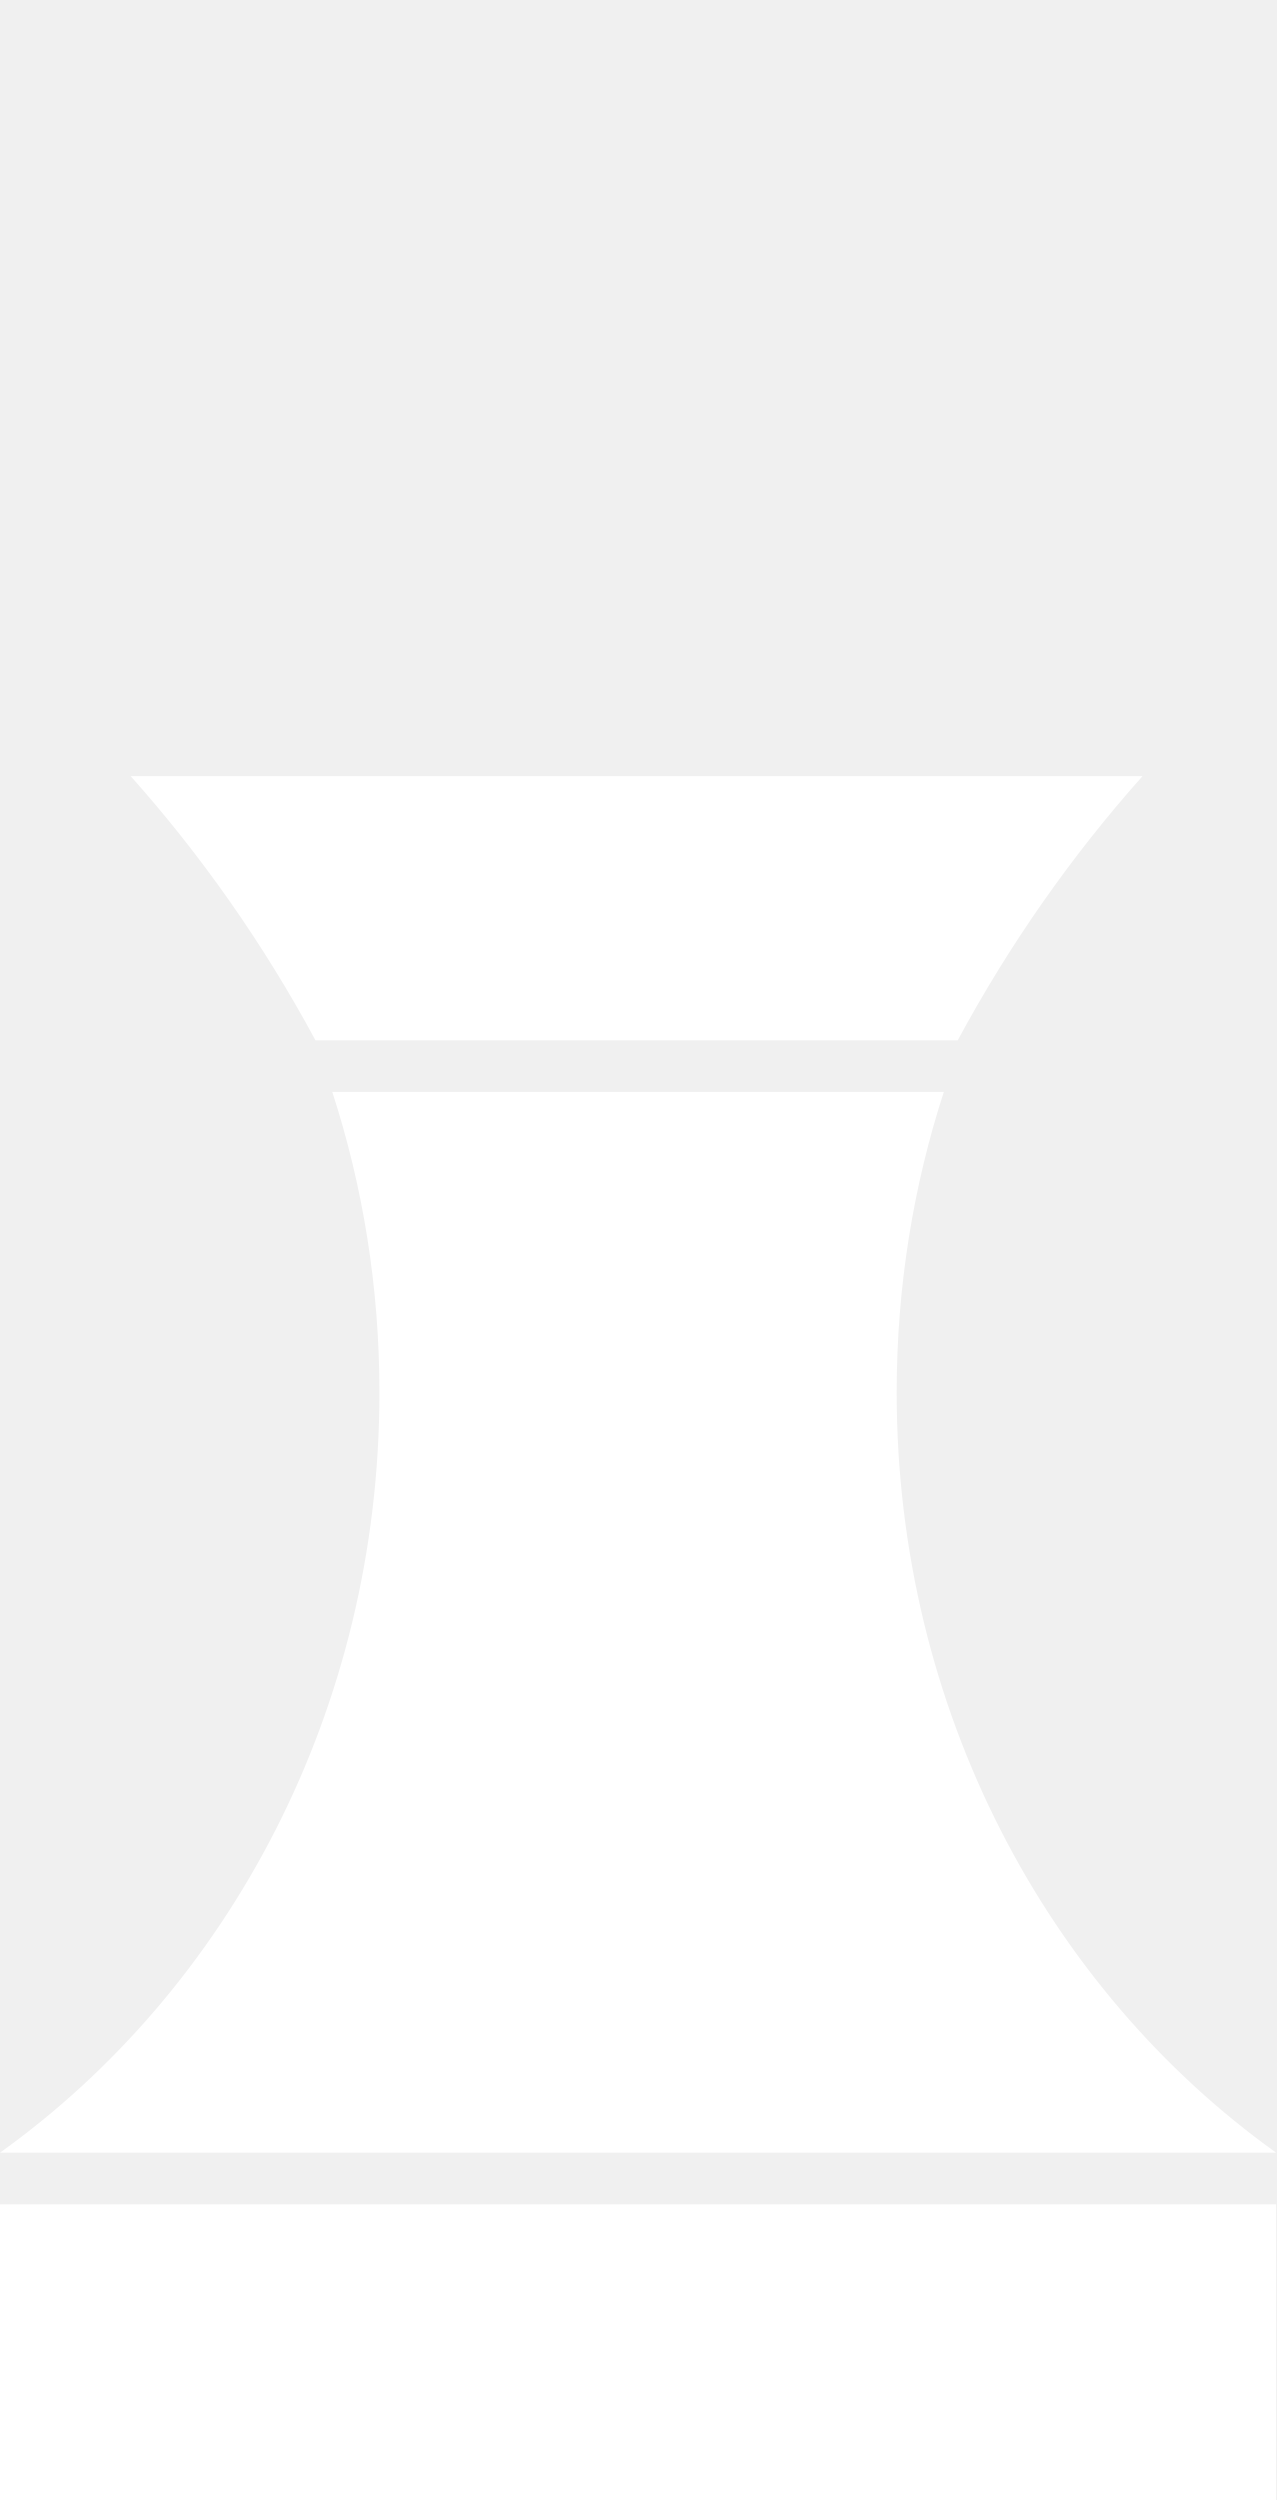
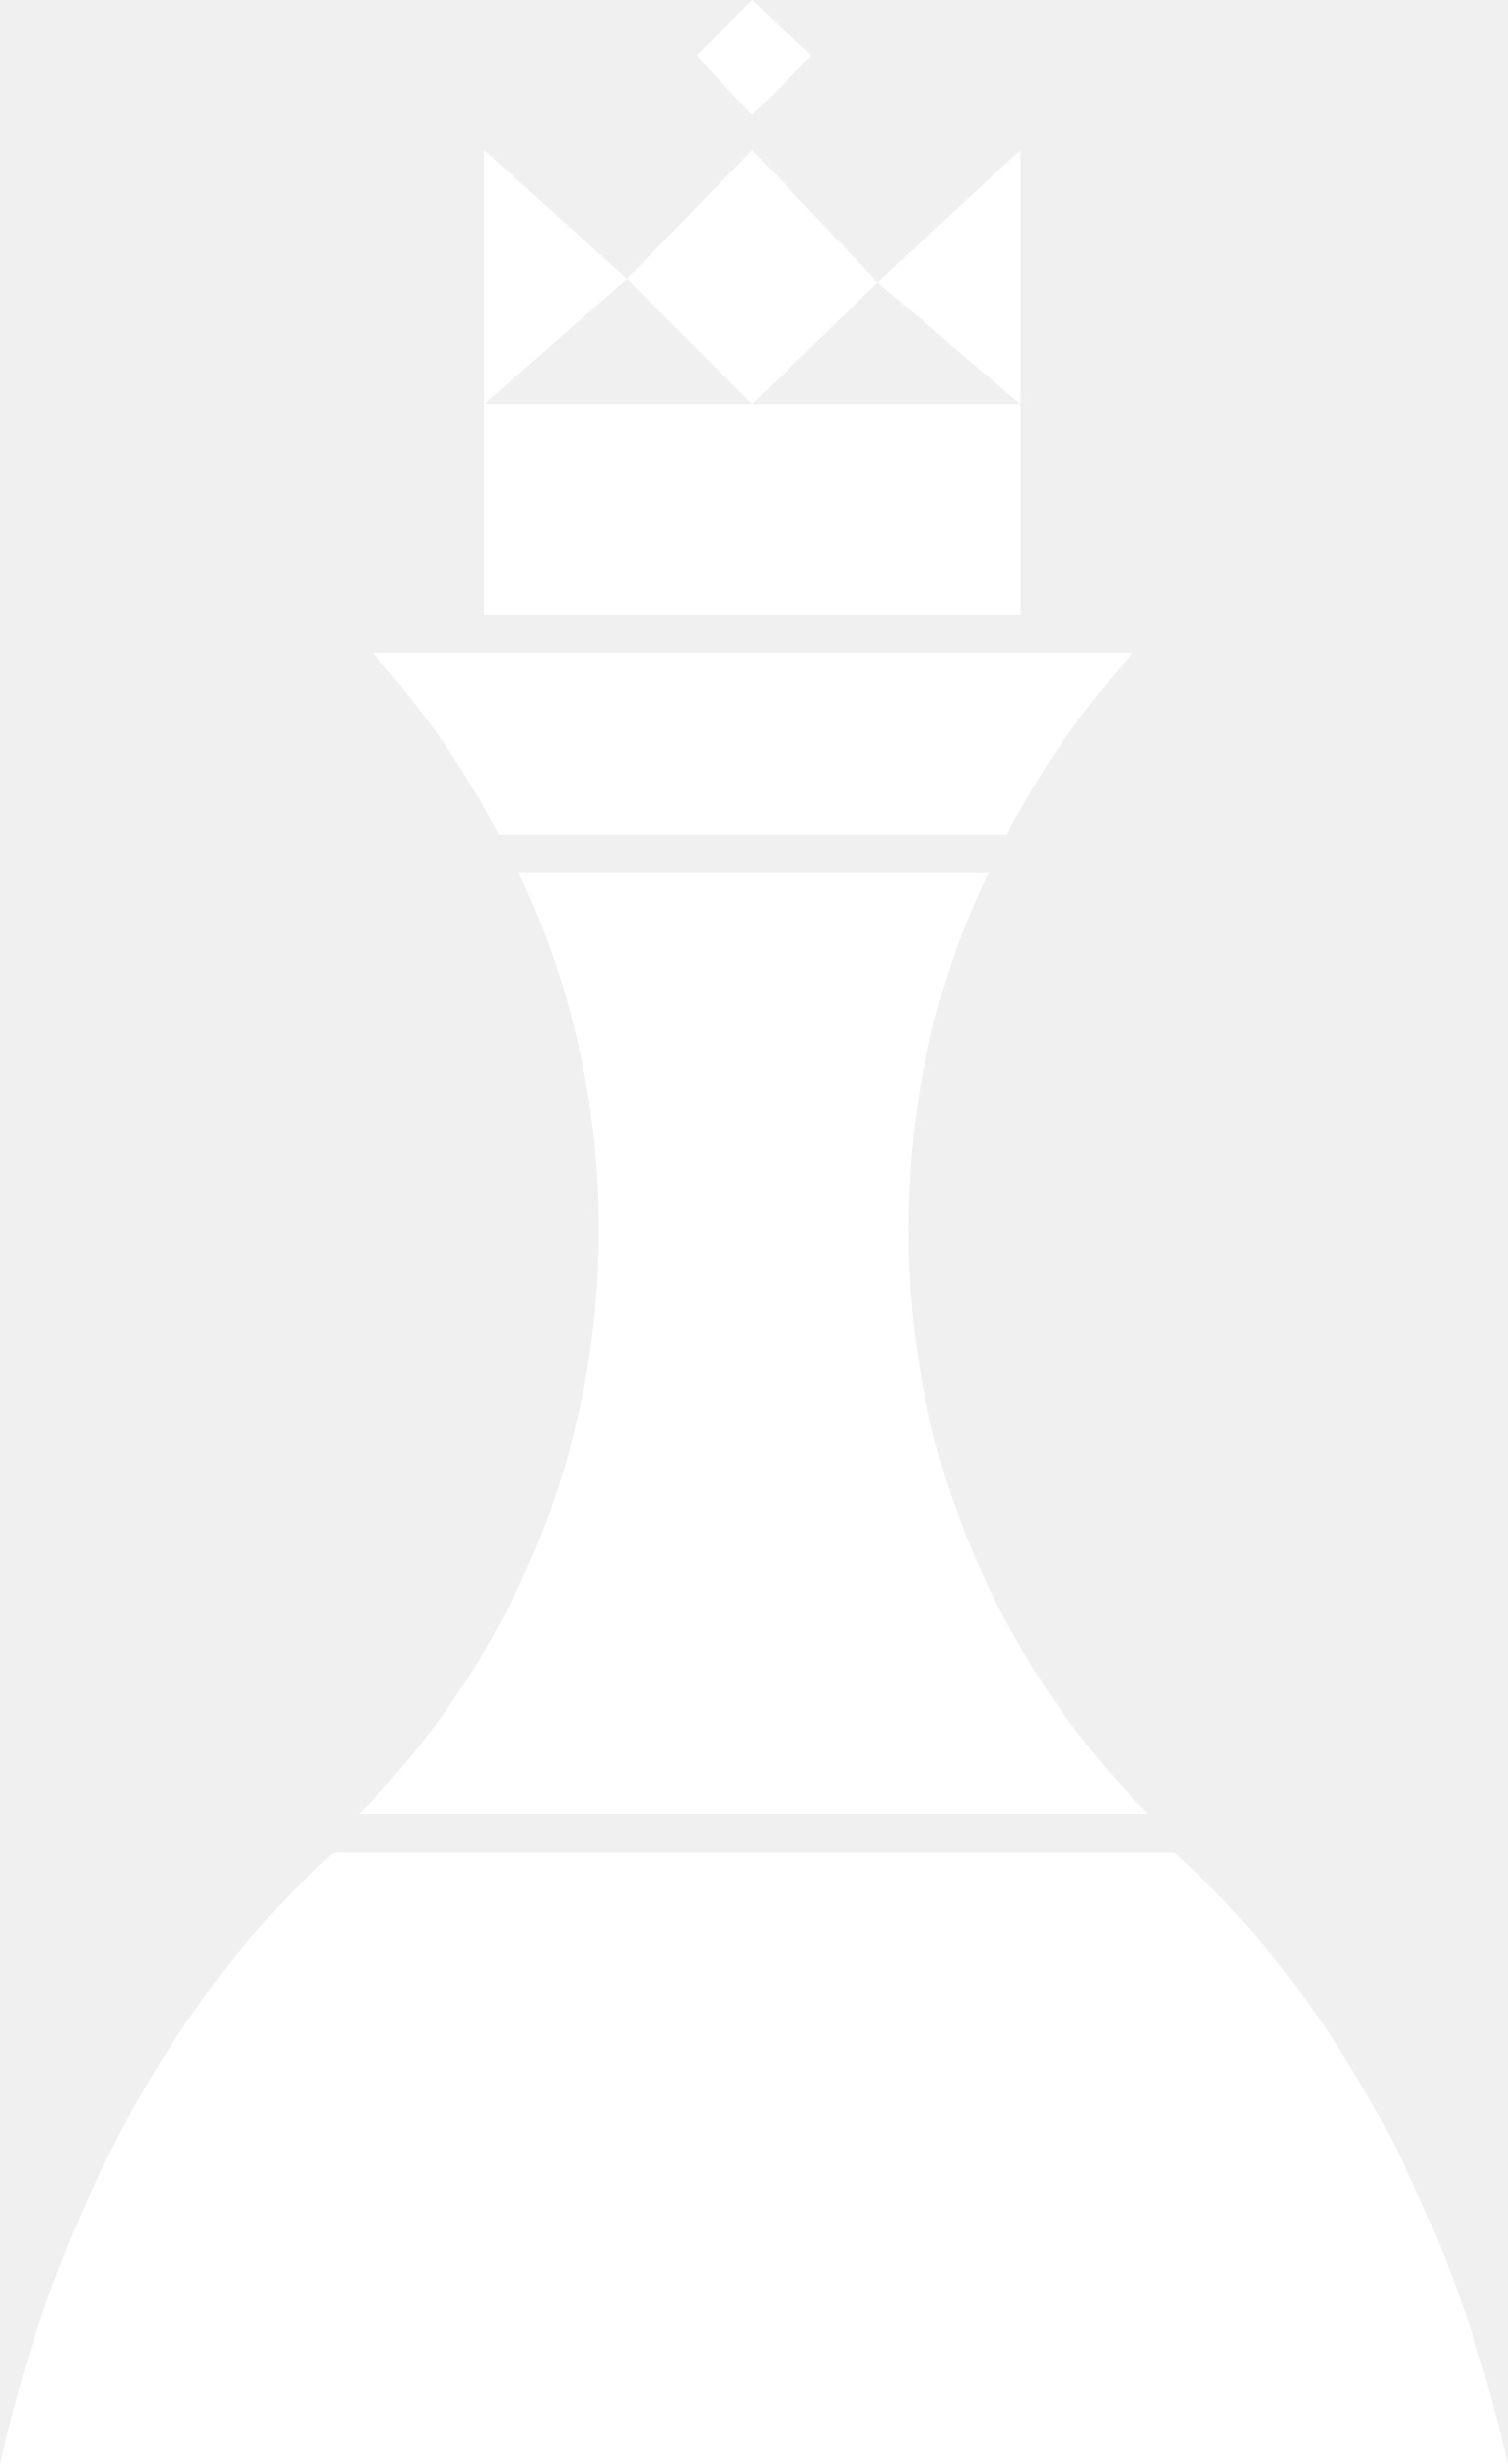
- <svg xmlns="http://www.w3.org/2000/svg" width="171" height="335" viewBox="0 0 171 335" fill="none">
-   <path d="M153.1 104L17.509 104C27.019 114.671 35.349 126.552 42.275 139.405L128.334 139.405C135.261 126.552 143.59 114.671 153.1 104Z" fill="white" />
-   <path d="M-1.6126e-05 288.46C30.654 266.511 50.844 229.075 50.844 186.582C50.844 172.478 48.62 158.932 44.527 146.323L126.472 146.323C122.38 158.932 120.155 172.478 120.155 186.582C120.155 229.075 140.345 266.511 170.999 288.46L-1.6126e-05 288.46Z" fill="white" />
-   <path d="M0.001 295.378L171 295.378L171 335L0.001 335L0.001 295.378Z" fill="white" />
+ <svg xmlns="http://www.w3.org/2000/svg" width="205" height="335" viewBox="0 0 205 335" fill="none">
+   <path d="M159.647 251.852C180.926 270.892 197.195 300.249 205 335L-2.92866e-05 335C7.805 300.249 24.074 270.892 45.353 251.852L159.647 251.852Z" fill="white" />
+   <path d="M85.227 37.913L102.272 20.378L119.318 38.386L102.272 54.973L85.227 37.913Z" fill="white" />
+   <path d="M94.697 7.583L102.272 8.94093e-06L110.322 7.583L102.272 15.639L94.697 7.583Z" fill="white" />
+   <path d="M119.318 38.386L138.731 20.378L138.731 54.973L119.318 38.386Z" fill="white" />
+   <path d="M85.227 37.913L65.814 54.973L65.814 20.378L85.227 37.913Z" fill="white" />
+   <path d="M65.814 54.973L138.731 54.973L138.731 83.615L65.814 83.615L65.814 54.973Z" fill="white" />
+   <path d="M48.769 246.639C68.947 226.291 81.423 198.203 81.423 167.183C81.423 149.816 77.513 133.369 70.53 118.684L134.351 118.684C127.368 133.369 123.457 149.816 123.457 167.183C123.457 198.203 135.934 226.291 156.112 246.639L48.769 246.639Z" fill="white" />
+   <path d="M67.809 113.471L136.867 113.471C141.547 104.477 147.325 96.197 154.014 88.828L50.663 88.828C57.351 96.197 63.129 104.477 67.809 113.471Z" fill="white" />
</svg>
